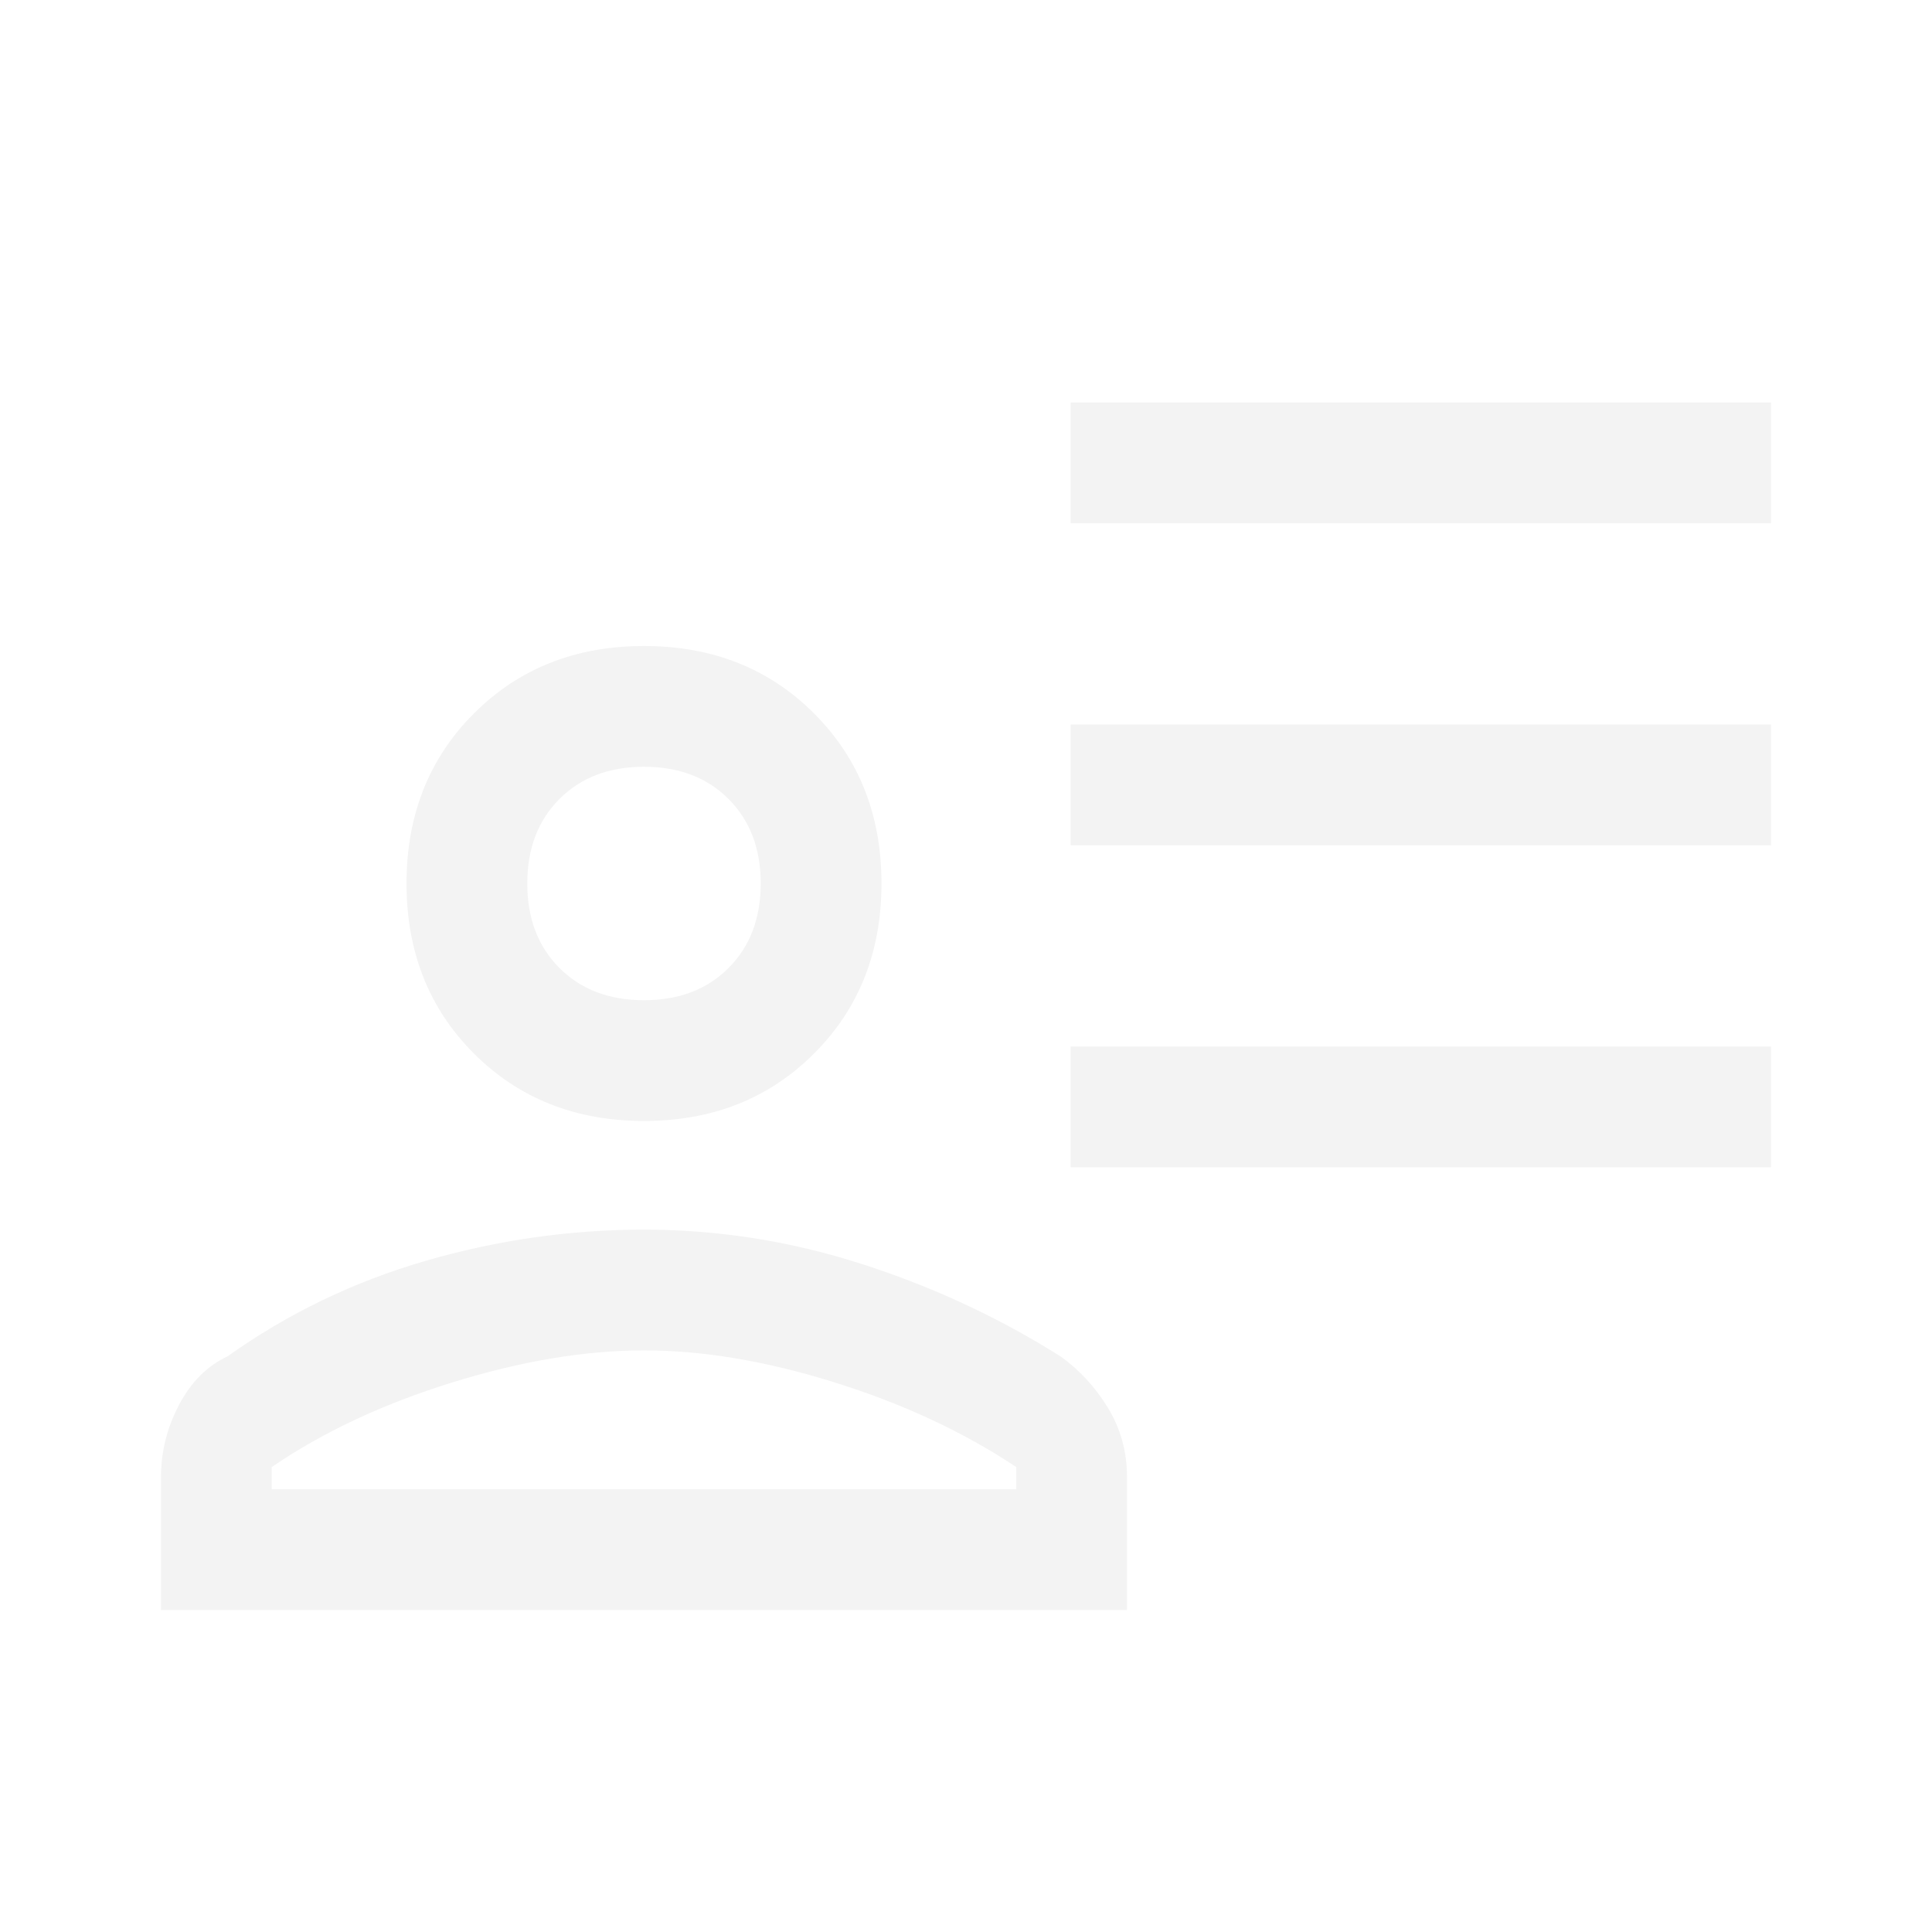
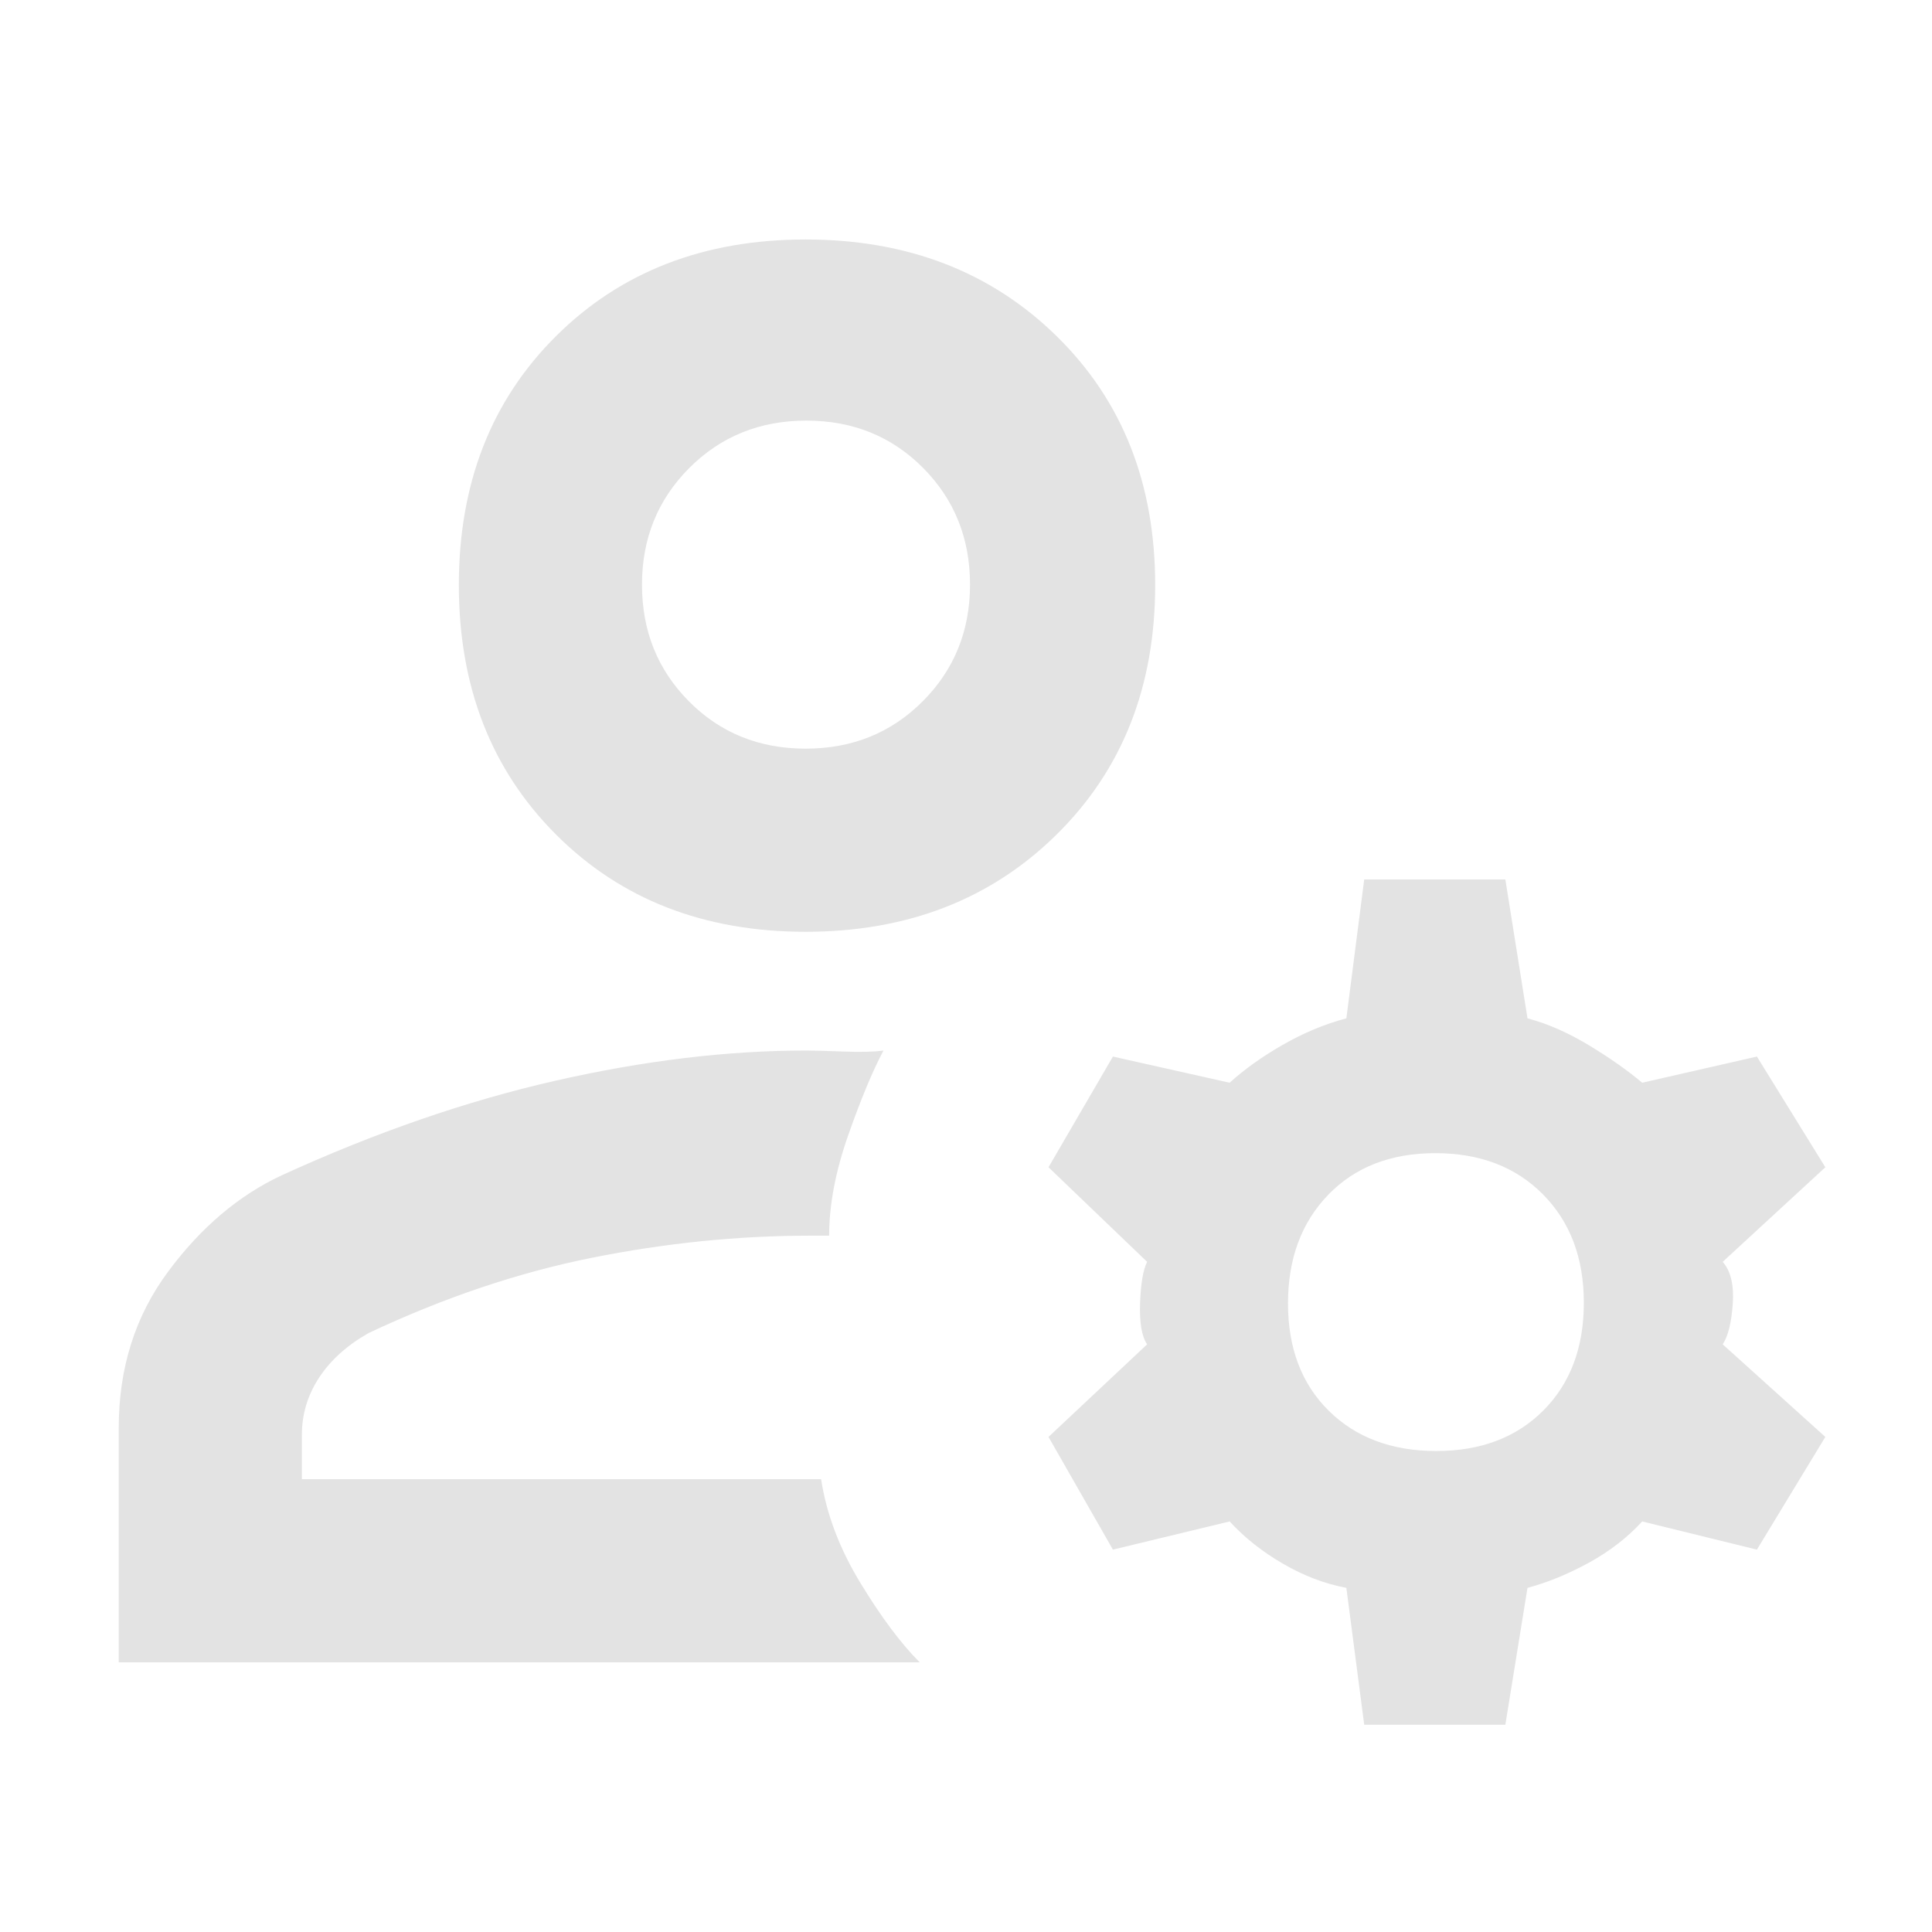
- <svg xmlns="http://www.w3.org/2000/svg" height="48px" viewBox="0 -960 960 960" width="48px" fill="#F3F3F3">
-   <path d="M532-700v-60h348v60H532Zm0 160v-60h348v60H532Zm0 160v-60h348v60H532Zm-296.5-56.5Q202-470 202-521t33.5-84.5Q269-639 320-639t84.5 33.5Q438-572 438-521t-33.5 84.5Q371-403 320-403t-84.5-33.5ZM80-160v-66q0-19 9-36t24-24q45-32 98.5-47.5T320-349q55 0 108 17t99 46q14 10 23.5 25.5T560-226v66H80Zm55-71v11h370v-11q-39-26-90-42t-95-16q-44 0-95.5 16T135-231Zm227-248q16-16 16-42t-16-42q-16-16-42-16t-42 16q-16 16-16 42t16 42q16 16 42 16t42-16Zm-42-42Zm0 301Z" />
+ <svg xmlns="http://www.w3.org/2000/svg" height="48px" viewBox="0 -960 960 960" width="48px" fill="#e3e3e3">
+   <path d="M276.3-545.3q-48.3-48.29-48.3-124 0-75.7 48.3-123.7 48.29-48 124-48 75.7 0 124.7 48t49 123.7q0 75.71-49 124Q476-497 400.3-497q-75.71 0-124-48.3ZM59-134v-116.55q0-44.45 24.44-77.46Q107.88-361.03 140-376q70-32 136-47t124.53-15q5.47 0 18.47.5t20-.5q-8 15-17.5 42t-9.5 50h-9.53q-53.47 0-108.3 10.97-54.84 10.97-111.05 37.43-16.05 9.13-24.59 22.18Q150-262.38 150-247v22h258q4 26 19.5 51.5T457-134H59Zm618.87 31L669-171q-16-3-31.5-12T611-204l-58 14-32-56 49-46q-4-5.84-3.5-20.42Q567-327 570-333l-49-47 32-55 58 13q11-10 26.41-18.84Q652.82-449.69 669-454l8.87-69H748l11 69q15 4 30.48 13.36Q804.97-431.29 816-422l57-13 34 55-51 47q6 6.84 5 20.92-1 14.08-5 20.08l51 46-34 56-57-14q-11 12-26.5 20.5T759-171l-11 68h-70.13Zm89.04-156.17Q787-279.34 787-312.67t-20.29-53.83q-20.29-20.5-53.5-20.5T660-366.33q-20 20.67-20 54T660.26-259q20.25 20 53.41 20t53.24-20.17ZM458.5-611.54q23.5-23.54 23.5-58t-23.33-57.96q-23.33-23.5-58-23.5t-58.17 23.54q-23.5 23.54-23.5 58t23.33 57.96q23.33 23.5 58 23.5t58.17-23.54ZM401-669Zm7 444Z" />
</svg>
